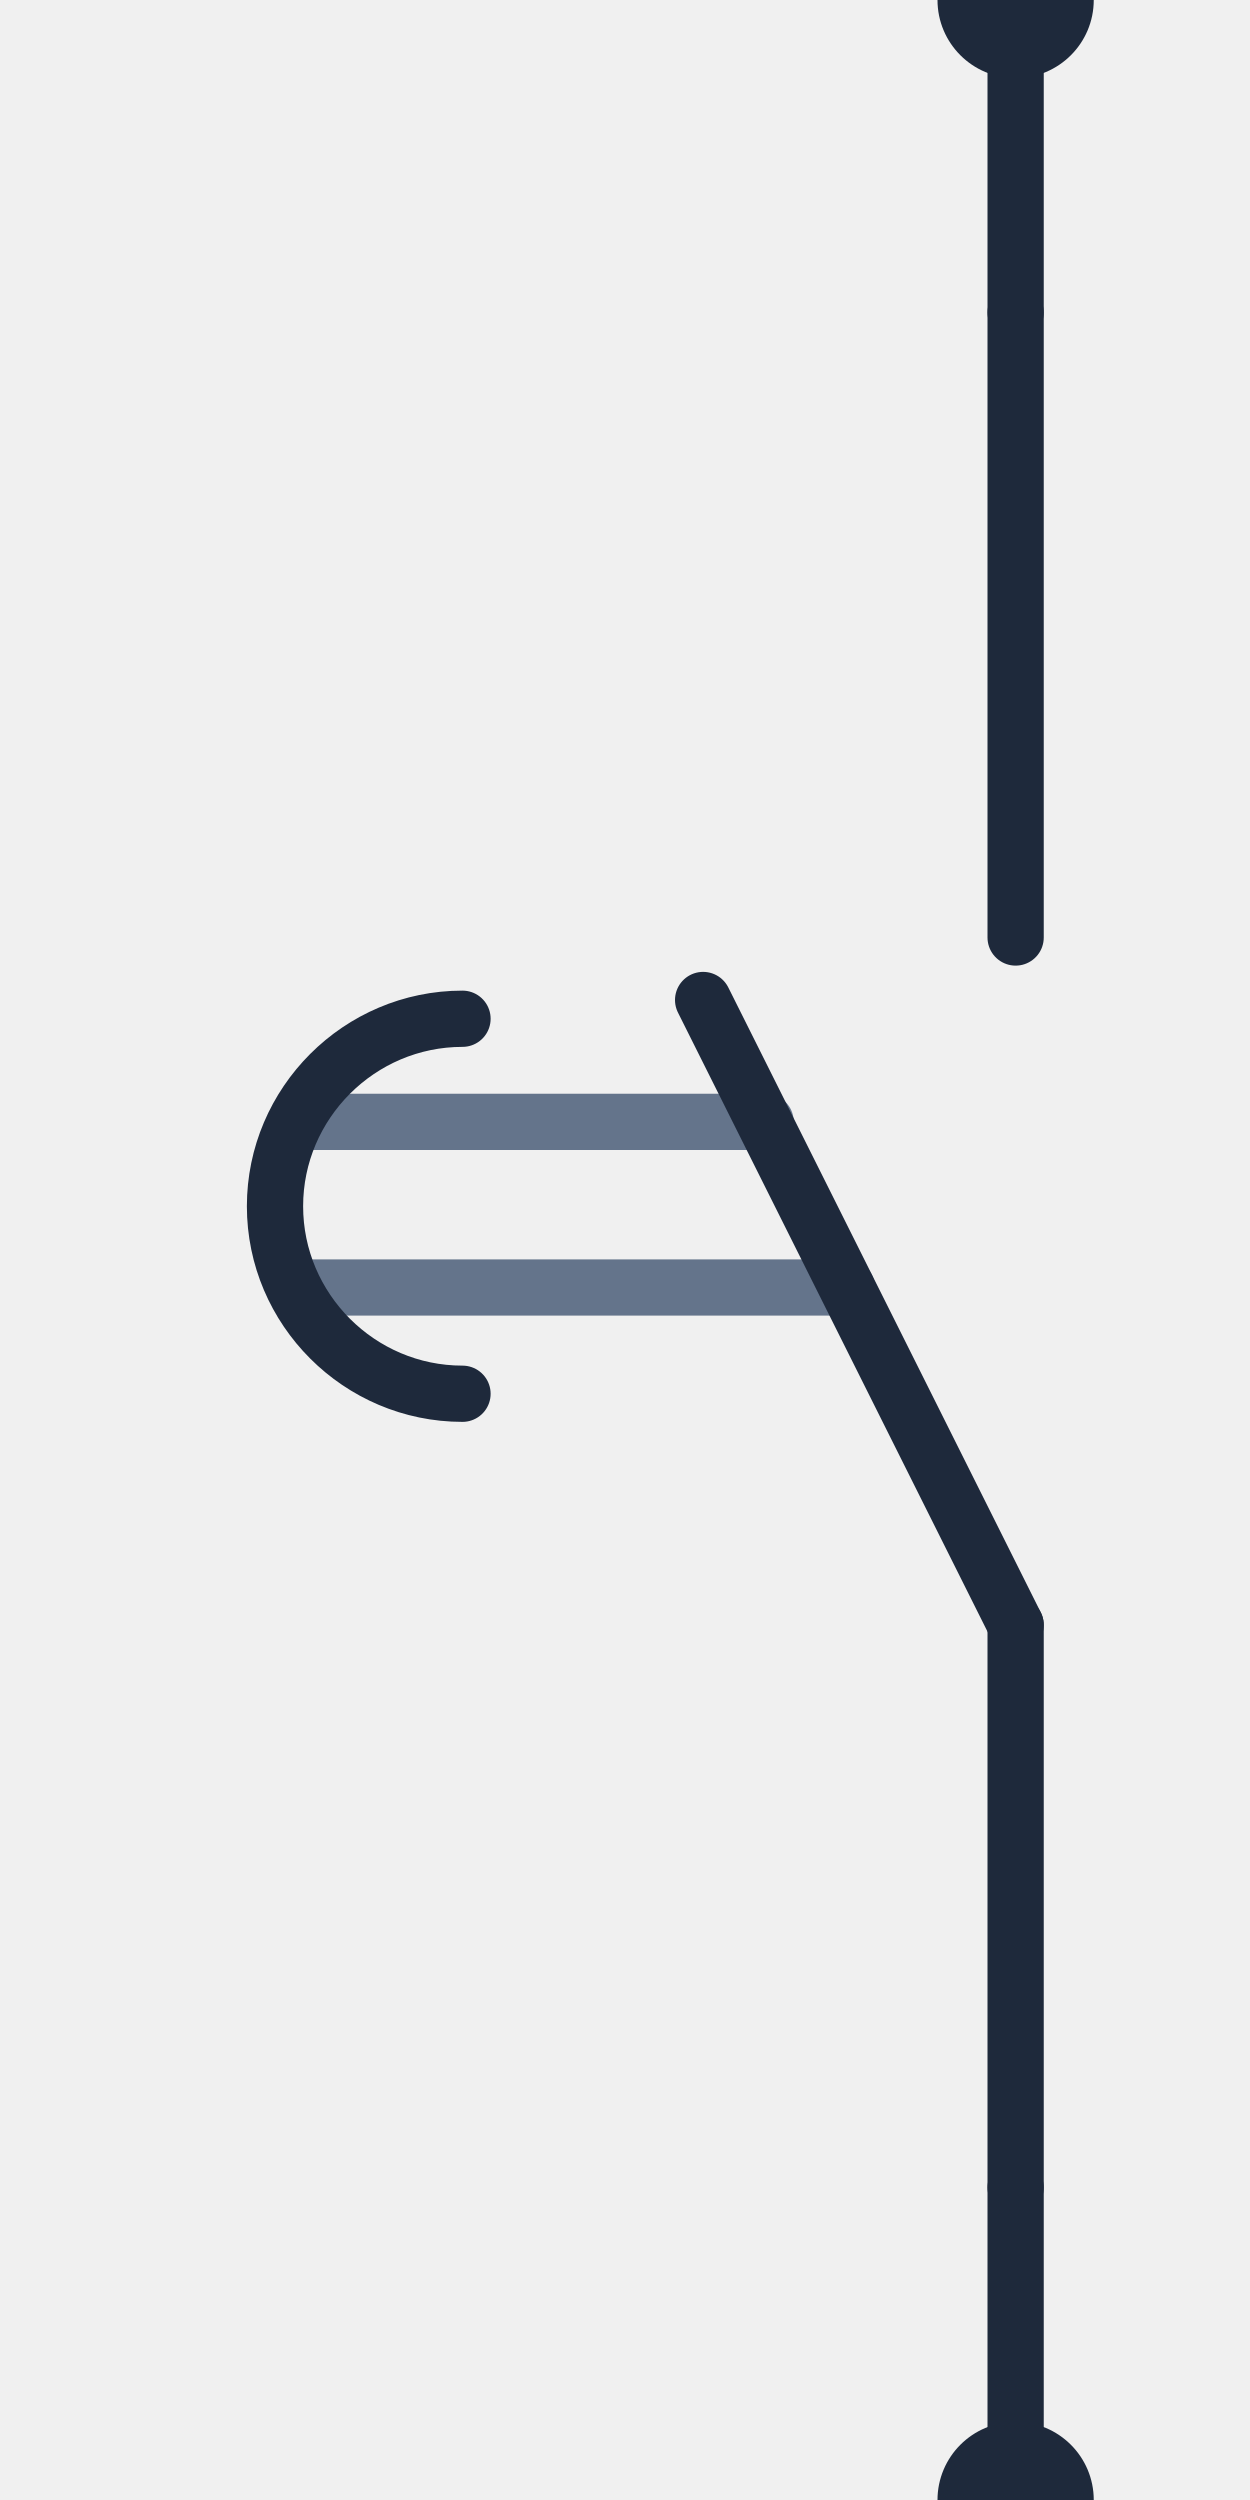
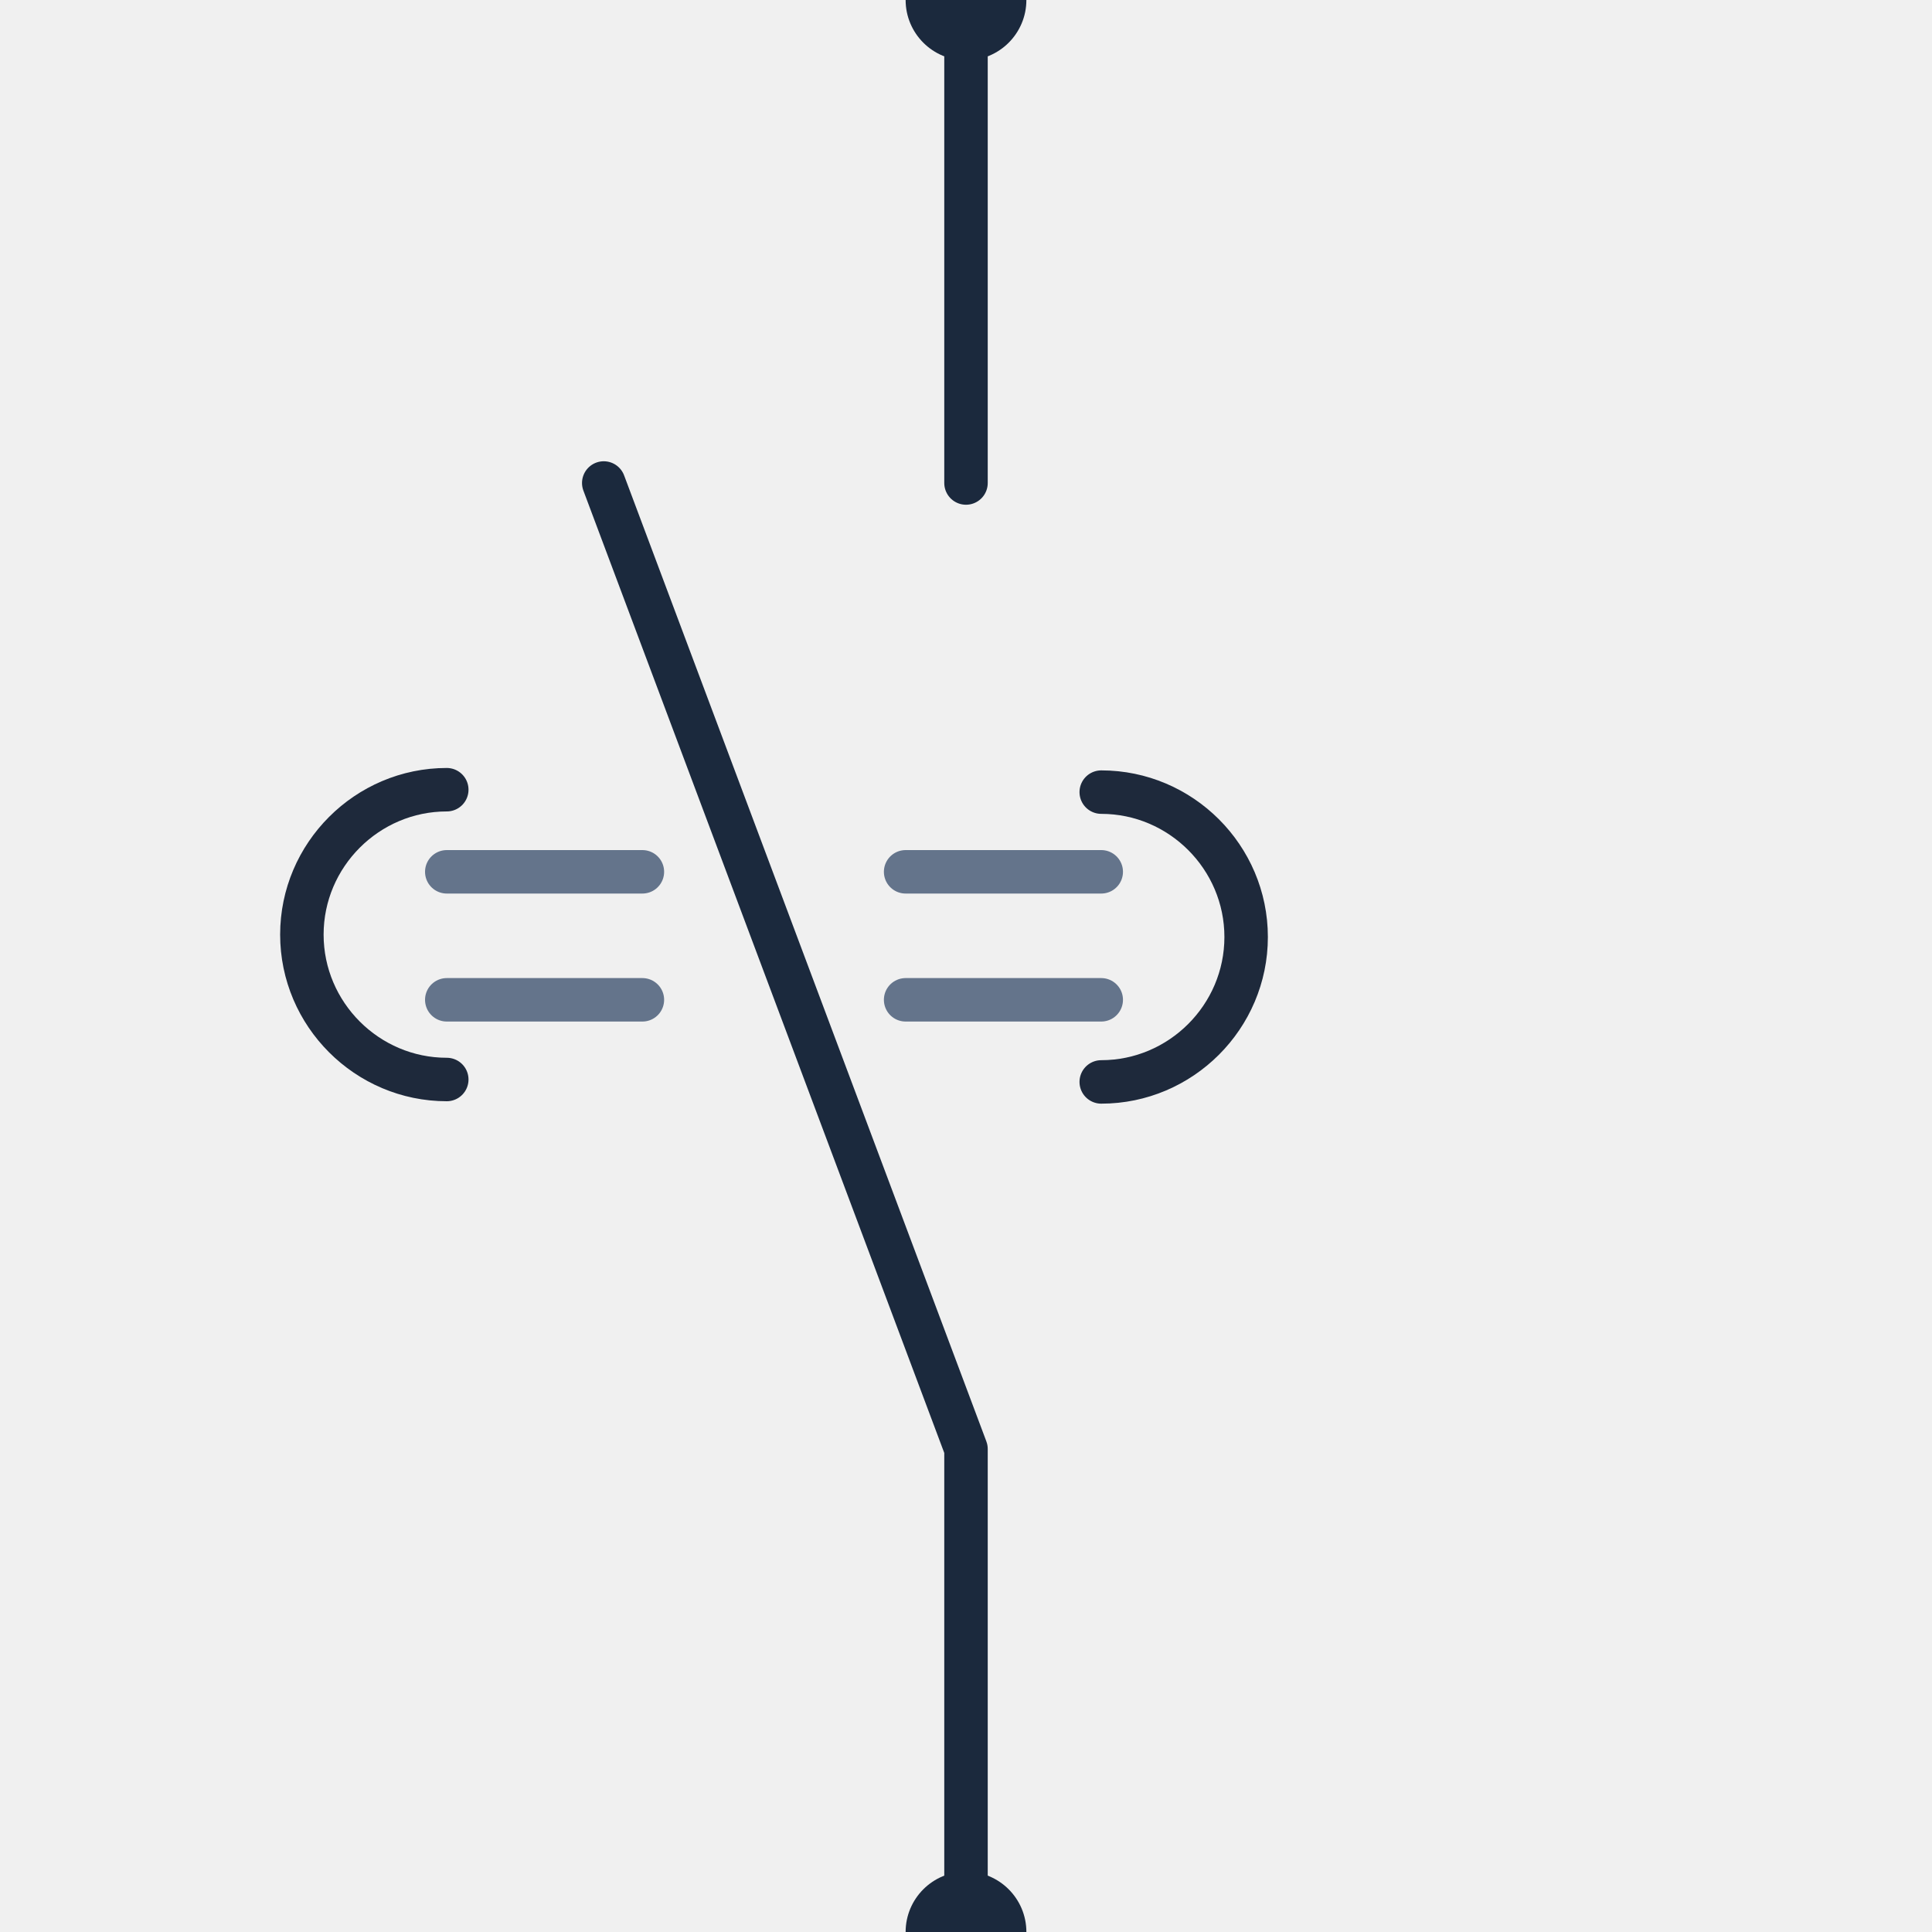
- <svg xmlns="http://www.w3.org/2000/svg" id="Capa_1" version="1.1" viewBox="0 0 40 80" height="80" width="40">
+ <svg xmlns="http://www.w3.org/2000/svg" id="Capa_1" version="1.1" viewBox="0 0 80 80">
  <defs>
    <style>
      .st0 {
-         fill: #fff;
-         stroke: #64748b;
+         stroke: #1e293b;
      }

-       .st0, .st1 {
+       .st0, .st1, .st2 {
+         fill: none;
        stroke-linecap: round;
        stroke-linejoin: round;
        stroke-width: 1.8px;
      }

+       .st3 {
+         fill: #1b293d;
+       }
+ 
      .st1 {
-         fill: none;
-         stroke: #1e293b;
+         stroke: #64748b;
      }

      .st2 {
-         fill: #1e293b;
+         stroke: #1b293d;
      }
    </style>
  </defs>
-   <circle id="terminal_67" class="st2" cx="32.5" r="2.5" cy="0" />
-   <circle id="terminal_68" class="st2" cx="32.5" cy="80" r="2.5" />
-   <line x1="32.5" y1="0" x2="32.5" y2="10" stroke="#1e293b" stroke-width="1.8" stroke-linecap="round" />
-   <line x1="32.5" y1="70" x2="32.5" y2="80" stroke="#1e293b" stroke-width="1.8" stroke-linecap="round" />
-   <g transform="translate(0, 10)">
-     <g>
-       <line class="st0" x1="9.5" y1="25.9" x2="24.5" y2="25.9" />
-       <line class="st0" x1="9.5" y1="31.2" x2="27.1" y2="31.2" />
-     </g>
-     <path class="st1" d="M14.8,34.6c-3.3,0-6-2.7-6-6s2.7-6,6-6" />
-     <g>
-       <line class="st1" x1="32.5" x2="32.5" y2="20" />
-       <line class="st1" x1="32.5" y1="42" x2="32.5" y2="60" />
-       <line class="st1" x1="32.5" y1="42" x2="22.5" y2="22" />
-     </g>
+   <g>
+     <circle id="terminal_14" class="st3" cx="40" cy="80" r="2.5" />
+     <circle id="terminal_13" class="st3" cx="40" r="2.5" />
+     <line class="st2" x1="40" x2="40" y2="20" />
+     <polyline class="st2" points="25 20 40 60 40 80" />
  </g>
+   <g>
+     <line class="st1" x1="45.6" y1="41.4" x2="37.5" y2="41.4" />
+     <line class="st1" x1="45.6" y1="36.1" x2="37.5" y2="36.1" />
+   </g>
+   <path class="st0" d="M45.6,44.8c3.3,0,6-2.7,6-6s-2.7-6-6-6" />
+   <g>
+     <line class="st1" x1="18.5" y1="36.1" x2="26.6" y2="36.1" />
+     <line class="st1" x1="18.5" y1="41.4" x2="26.6" y2="41.4" />
+   </g>
+   <path class="st0" d="M18.5,32.7c-3.3,0-6,2.7-6,6s2.7,6,6,6" />
</svg>
